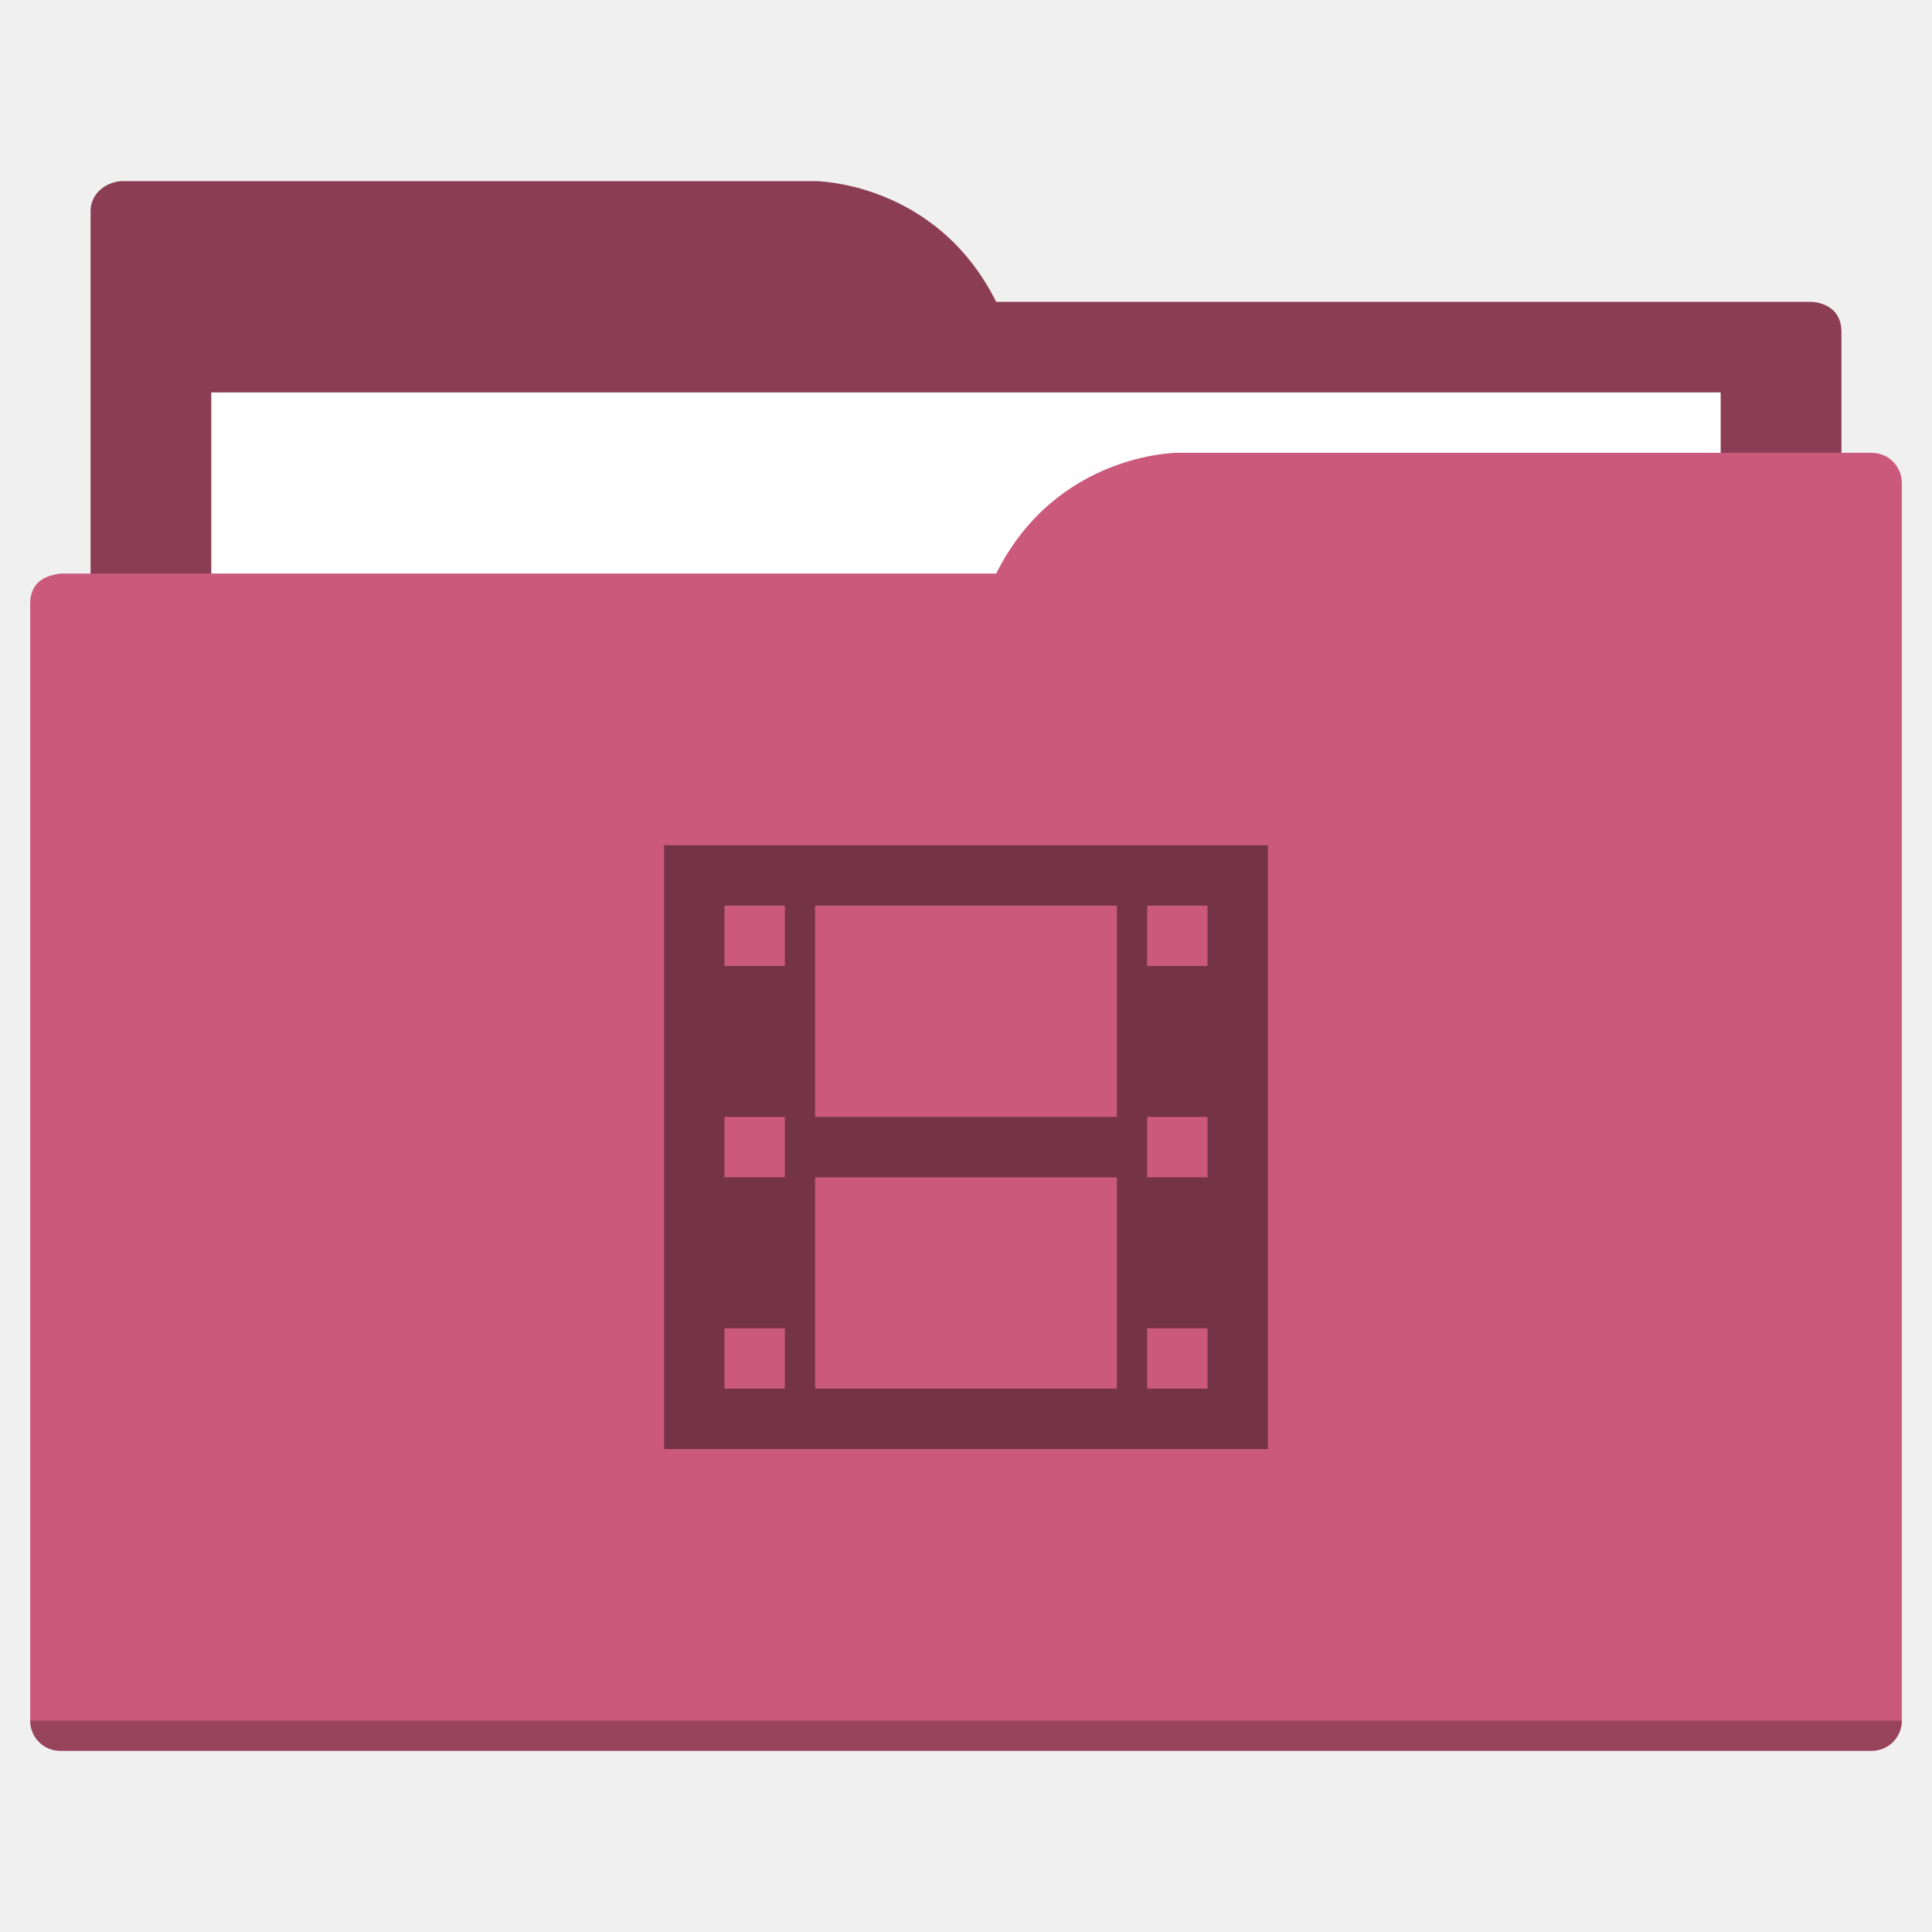
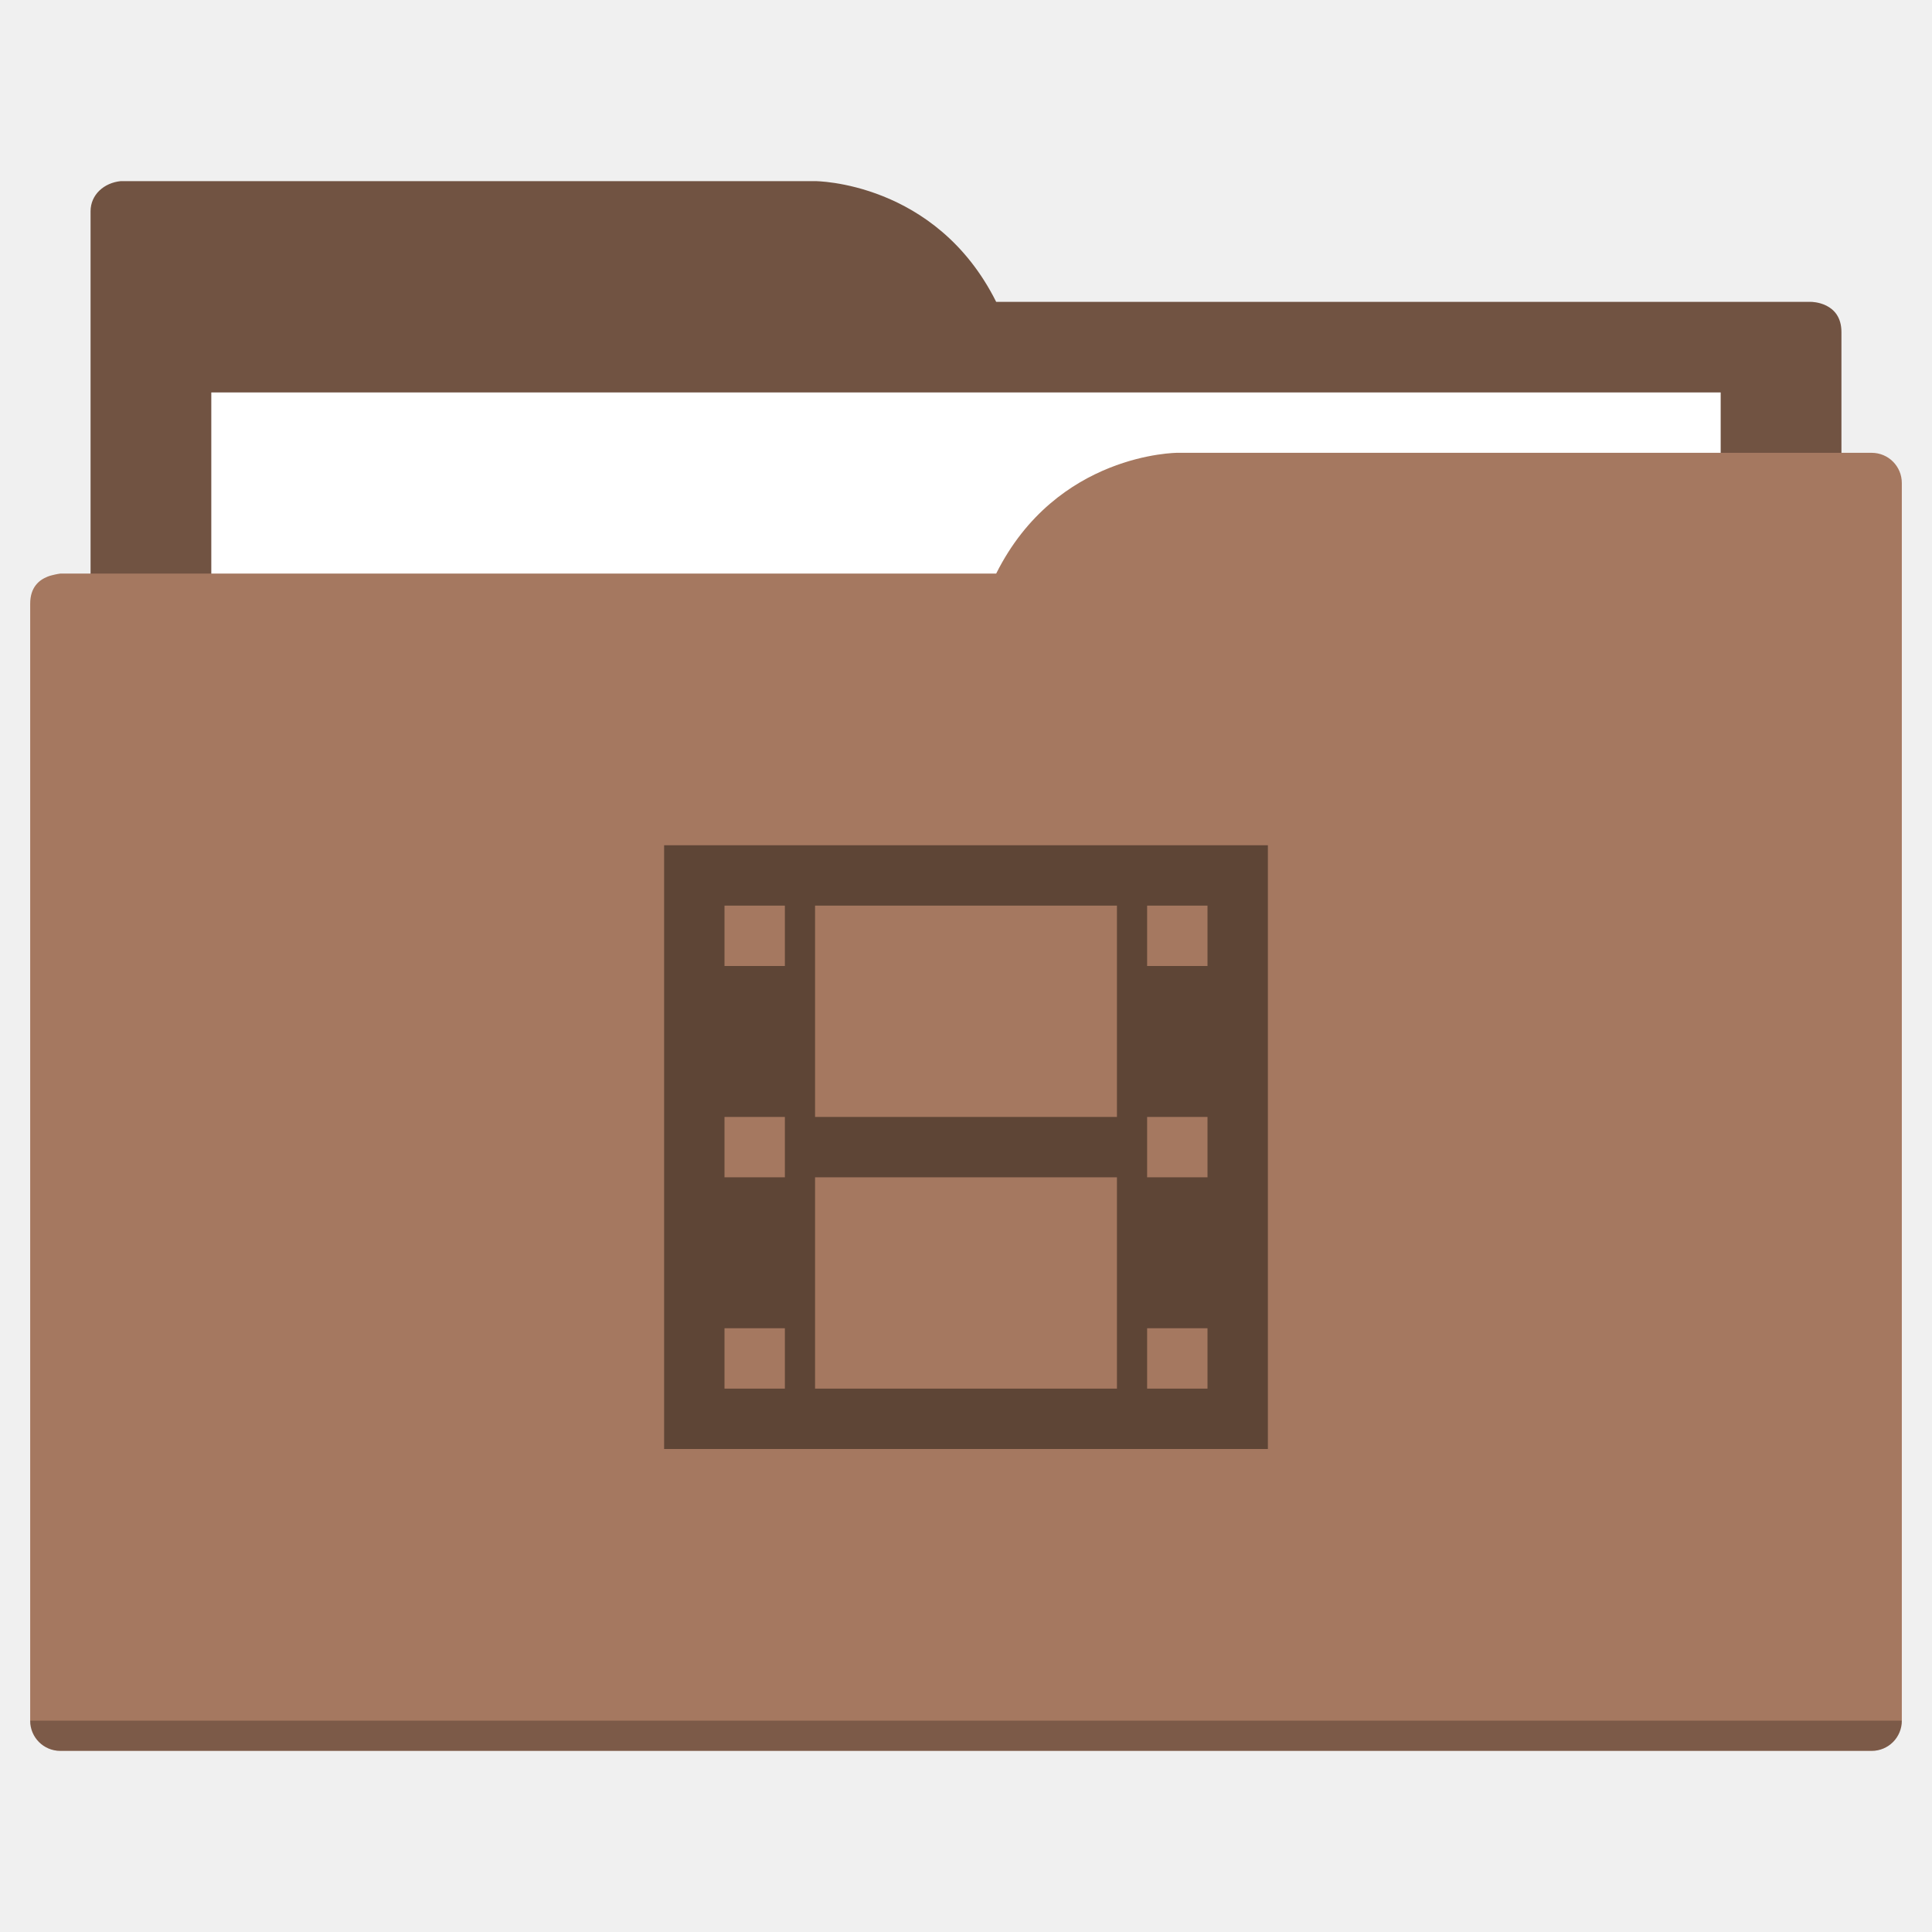
<svg xmlns="http://www.w3.org/2000/svg" width="64" height="64" id="svg5453" version="1.1" viewBox="0 0 64 64">
  <defs id="defs5455" />
  <g id="layer1" transform="translate(-384.5714,-483.798)">
-     <path style="fill:#8a3d54;fill-opacity:1;fill-rule:evenodd;stroke:none;stroke-width:1px;stroke-linecap:butt;stroke-linejoin:miter;stroke-opacity:1" d="M 4 6 C 3.449 6.055 3 6.446 3 7 L 3 9 L 3 49 L 61 49 L 61 14 L 61 13 L 61 11 C 61 10 60 10 60 10 L 58 10 L 37 10 L 33 10 C 31 6 27 6 27 6 L 5 6 L 4 6 z " transform="translate(384.5714,483.798)" id="folderTab" />
+     <path style="fill:#715342;fill-opacity:1;fill-rule:evenodd;stroke:none;stroke-width:1px;stroke-linecap:butt;stroke-linejoin:miter;stroke-opacity:1" d="M 4 6 C 3.449 6.055 3 6.446 3 7 L 3 9 L 3 49 L 61 49 L 61 14 L 61 13 L 61 11 C 61 10 60 10 60 10 L 58 10 L 37 10 L 33 10 C 31 6 27 6 27 6 L 5 6 L 4 6 z " transform="translate(384.5714,483.798)" id="folderTab" />
    <path style="color:#000000;text-decoration:none;text-decoration-line:none;text-decoration-style:solid;text-decoration-color:#000000;white-space:normal;clip-rule:nonzero;display:inline;overflow:visible;visibility:visible;opacity:1;isolation:auto;mix-blend-mode:normal;color-interpolation:sRGB;color-interpolation-filters:linearRGB;solid-color:#000000;solid-opacity:1;fill:#ffffff;fill-opacity:1;fill-rule:nonzero;stroke:none;stroke-width:1;stroke-linecap:butt;stroke-linejoin:miter;stroke-miterlimit:4;stroke-dasharray:none;stroke-dashoffset:0;stroke-opacity:1;color-rendering:auto;image-rendering:auto;shape-rendering:auto;text-rendering:auto;enable-background:accumulate" d="m 391.571,496.798 50,0 0,32 -50,0 z" id="folderPaper" />
-     <path style="fill:#ca597b;fill-opacity:1;fill-rule:evenodd;stroke:none;stroke-width:1px;stroke-linecap:butt;stroke-linejoin:miter;stroke-opacity:1" d="M 39 15 C 39 15 35 15 33 19 L 29 19 L 4 19 L 2 19 C 2 19 1.868 19.017 1.711 19.059 C 1.665 19.073 1.619 19.081 1.576 19.102 C 1.302 19.211 1 19.445 1 20 L 1 22 L 1 23 L 1 57 C 1 57.554 1.446 58 2 58 L 62 58 C 62.554 58 63 57.554 63 57 L 63 18 L 63 16 C 63 15.446 62.554 15 62 15 L 61 15 L 39 15 z " transform="translate(384.5714,483.798)" id="folderFront" />
+     <path style="fill:#a57860;fill-opacity:1;fill-rule:evenodd;stroke:none;stroke-width:1px;stroke-linecap:butt;stroke-linejoin:miter;stroke-opacity:1" d="M 39 15 C 39 15 35 15 33 19 L 29 19 L 4 19 L 2 19 C 2 19 1.868 19.017 1.711 19.059 C 1.665 19.073 1.619 19.081 1.576 19.102 C 1.302 19.211 1 19.445 1 20 L 1 22 L 1 23 L 1 57 C 1 57.554 1.446 58 2 58 L 62 58 C 62.554 58 63 57.554 63 57 L 63 18 L 63 16 C 63 15.446 62.554 15 62 15 L 61 15 L 39 15 z " transform="translate(384.5714,483.798)" id="folderFront" />
    <path style="opacity:0.25;fill:#000000;fill-opacity:1;stroke:none" d="m 385.571,540.798 c 0,0.554 0.446,1 1,1 l 60,0 c 0.554,0 1,-0.446 1,-1 z" id="folderShadow" />
-     <path style="color:#000000;clip-rule:nonzero;display:inline;overflow:visible;visibility:visible;opacity:1;isolation:auto;mix-blend-mode:normal;color-interpolation:sRGB;color-interpolation-filters:linearRGB;solid-color:#000000;solid-opacity:1;fill:#753347;fill-opacity:1;fill-rule:nonzero;stroke:none;stroke-width:1;stroke-linecap:butt;stroke-linejoin:miter;stroke-miterlimit:4;stroke-dasharray:none;stroke-dashoffset:0;stroke-opacity:1;color-rendering:auto;image-rendering:auto;shape-rendering:auto;text-rendering:auto;enable-background:accumulate" d="m 22,28 0,20 20,0 0,-20 -20,0 z m 2,2 2,0 0,2 -2,0 0,-2 z m 3,0 10,0 0,7 -10,0 0,-7 z m 11,0 2,0 0,2 -2,0 0,-2 z m -14,7 2,0 0,2 -2,0 0,-2 z m 14,0 2,0 0,2 -2,0 0,-2 z m -11,2 10,0 0,7 -10,0 0,-7 z m -3,5 2,0 0,2 -2,0 0,-2 z m 14,0 2,0 0,2 -2,0 0,-2 z" transform="translate(384.5714,483.798)" id="folderGlyph" />
-     <rect style="color:#000000;clip-rule:nonzero;display:inline;overflow:visible;visibility:visible;opacity:1;isolation:auto;mix-blend-mode:normal;color-interpolation:sRGB;color-interpolation-filters:linearRGB;solid-color:#000000;solid-opacity:1;fill:#8a3d54;fill-opacity:1;fill-rule:nonzero;stroke:none;stroke-width:1;stroke-linecap:butt;stroke-linejoin:miter;stroke-miterlimit:4;stroke-dasharray:none;stroke-dashoffset:0;stroke-opacity:1;color-rendering:auto;image-rendering:auto;shape-rendering:auto;text-rendering:auto;enable-background:accumulate" id="rect4157" width="5" height="5" x="377.571" y="483.798" />
-     <rect style="color:#000000;clip-rule:nonzero;display:inline;overflow:visible;visibility:visible;opacity:1;isolation:auto;mix-blend-mode:normal;color-interpolation:sRGB;color-interpolation-filters:linearRGB;solid-color:#000000;solid-opacity:1;fill:#ca597b;fill-opacity:1;fill-rule:nonzero;stroke:none;stroke-width:1;stroke-linecap:butt;stroke-linejoin:miter;stroke-miterlimit:4;stroke-dasharray:none;stroke-dashoffset:0;stroke-opacity:1;color-rendering:auto;image-rendering:auto;shape-rendering:auto;text-rendering:auto;enable-background:accumulate" id="rect4157-5" width="5" height="5" x="377.571" y="491.798" />
-     <rect style="color:#000000;clip-rule:nonzero;display:inline;overflow:visible;visibility:visible;opacity:1;isolation:auto;mix-blend-mode:normal;color-interpolation:sRGB;color-interpolation-filters:linearRGB;solid-color:#000000;solid-opacity:1;fill:#753347;fill-opacity:1;fill-rule:nonzero;stroke:none;stroke-width:1;stroke-linecap:butt;stroke-linejoin:miter;stroke-miterlimit:4;stroke-dasharray:none;stroke-dashoffset:0;stroke-opacity:1;color-rendering:auto;image-rendering:auto;shape-rendering:auto;text-rendering:auto;enable-background:accumulate" id="rect4157-8" width="5" height="5" x="377.571" y="499.798" />
+     <path style="color:#000000;clip-rule:nonzero;display:inline;overflow:visible;visibility:visible;opacity:1;isolation:auto;mix-blend-mode:normal;color-interpolation:sRGB;color-interpolation-filters:linearRGB;solid-color:#000000;solid-opacity:1;fill:#5e4536;fill-opacity:1;fill-rule:nonzero;stroke:none;stroke-width:1;stroke-linecap:butt;stroke-linejoin:miter;stroke-miterlimit:4;stroke-dasharray:none;stroke-dashoffset:0;stroke-opacity:1;color-rendering:auto;image-rendering:auto;shape-rendering:auto;text-rendering:auto;enable-background:accumulate" d="m 22,28 0,20 20,0 0,-20 -20,0 z m 2,2 2,0 0,2 -2,0 0,-2 z m 3,0 10,0 0,7 -10,0 0,-7 z m 11,0 2,0 0,2 -2,0 0,-2 z m -14,7 2,0 0,2 -2,0 0,-2 z m 14,0 2,0 0,2 -2,0 0,-2 z m -11,2 10,0 0,7 -10,0 0,-7 z m -3,5 2,0 0,2 -2,0 0,-2 z m 14,0 2,0 0,2 -2,0 0,-2 z" transform="translate(384.5714,483.798)" id="folderGlyph" />
+     <rect style="color:#000000;clip-rule:nonzero;display:inline;overflow:visible;visibility:visible;opacity:1;isolation:auto;mix-blend-mode:normal;color-interpolation:sRGB;color-interpolation-filters:linearRGB;solid-color:#000000;solid-opacity:1;fill:#715342;fill-opacity:1;fill-rule:nonzero;stroke:none;stroke-width:1;stroke-linecap:butt;stroke-linejoin:miter;stroke-miterlimit:4;stroke-dasharray:none;stroke-dashoffset:0;stroke-opacity:1;color-rendering:auto;image-rendering:auto;shape-rendering:auto;text-rendering:auto;enable-background:accumulate" id="rect4157" width="5" height="5" x="377.571" y="483.798" />
+     <rect style="color:#000000;clip-rule:nonzero;display:inline;overflow:visible;visibility:visible;opacity:1;isolation:auto;mix-blend-mode:normal;color-interpolation:sRGB;color-interpolation-filters:linearRGB;solid-color:#000000;solid-opacity:1;fill:#a57860;fill-opacity:1;fill-rule:nonzero;stroke:none;stroke-width:1;stroke-linecap:butt;stroke-linejoin:miter;stroke-miterlimit:4;stroke-dasharray:none;stroke-dashoffset:0;stroke-opacity:1;color-rendering:auto;image-rendering:auto;shape-rendering:auto;text-rendering:auto;enable-background:accumulate" id="rect4157-5" width="5" height="5" x="377.571" y="491.798" />
+     <rect style="color:#000000;clip-rule:nonzero;display:inline;overflow:visible;visibility:visible;opacity:1;isolation:auto;mix-blend-mode:normal;color-interpolation:sRGB;color-interpolation-filters:linearRGB;solid-color:#000000;solid-opacity:1;fill:#5e4536;fill-opacity:1;fill-rule:nonzero;stroke:none;stroke-width:1;stroke-linecap:butt;stroke-linejoin:miter;stroke-miterlimit:4;stroke-dasharray:none;stroke-dashoffset:0;stroke-opacity:1;color-rendering:auto;image-rendering:auto;shape-rendering:auto;text-rendering:auto;enable-background:accumulate" id="rect4157-8" width="5" height="5" x="377.571" y="499.798" />
  </g>
</svg>
